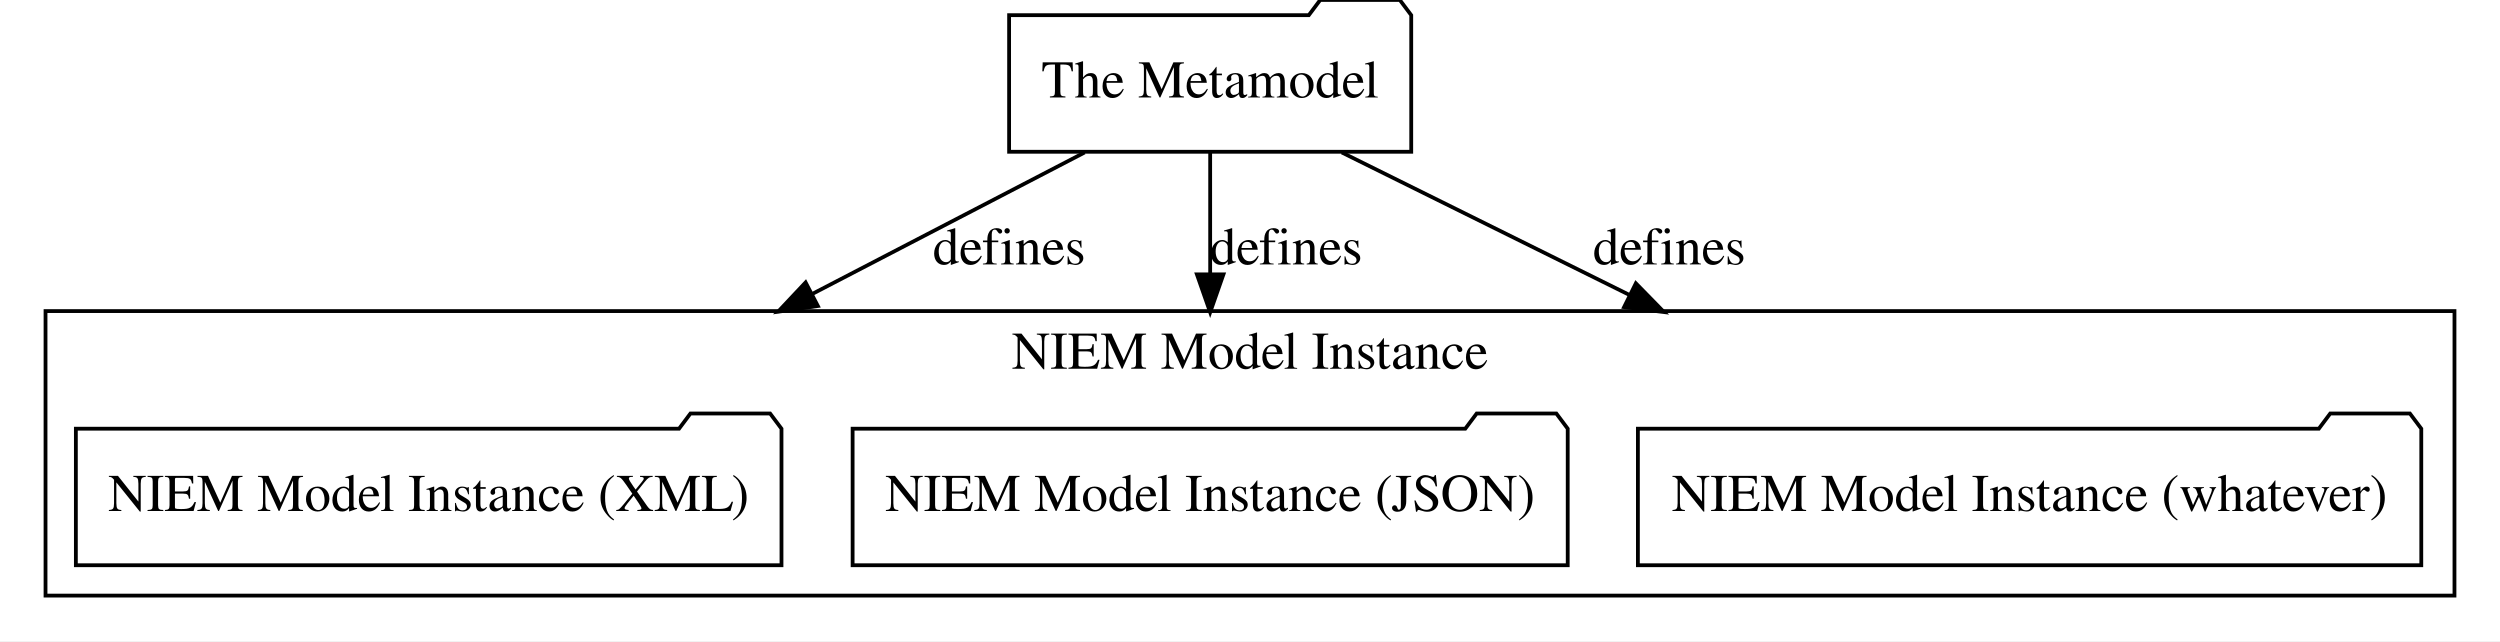
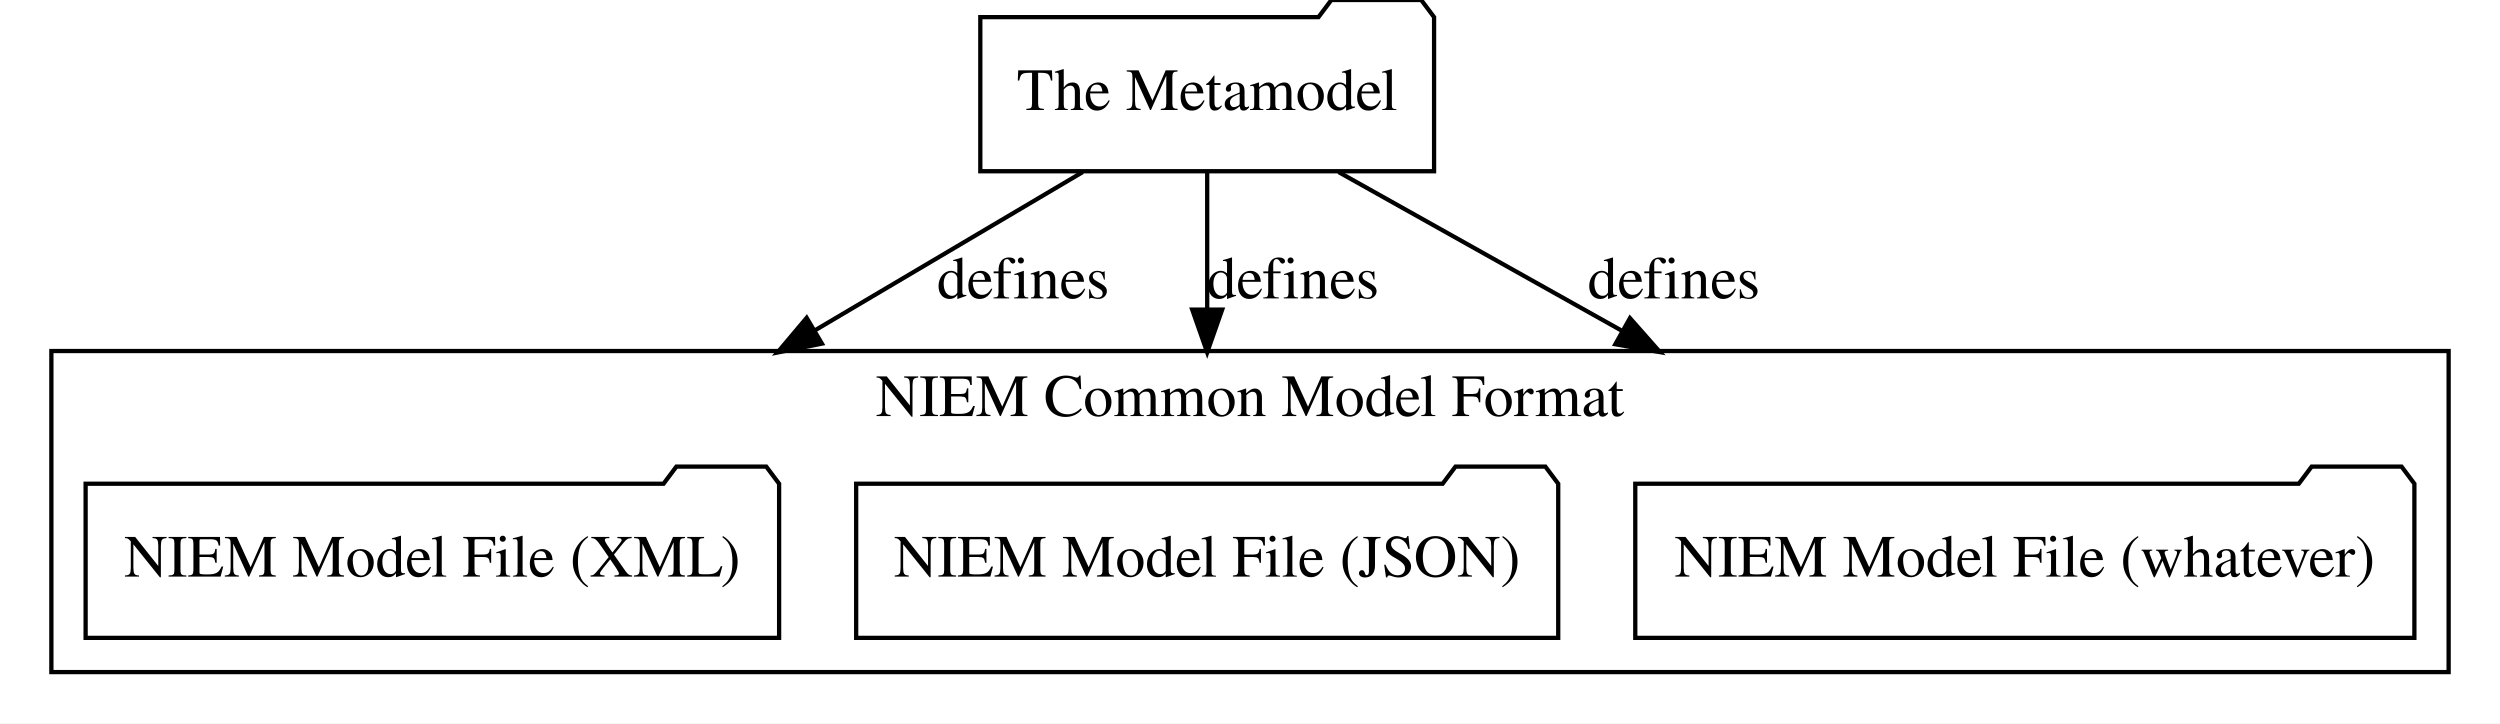
- <svg xmlns="http://www.w3.org/2000/svg" width="659pt" height="169pt" viewBox="0.00 0.00 659.00 169.00">
+ <svg xmlns="http://www.w3.org/2000/svg" width="584pt" height="169pt" viewBox="0.00 0.00 584.00 169.00">
  <g id="graph0" class="graph" transform="scale(1 1) rotate(0) translate(4 165)">
-     <polygon fill="white" stroke="none" points="-4,4 -4,-165 655,-165 655,4 -4,4" />
+     <polygon fill="white" stroke="none" points="-4,4 -4,-165 580,-165 580,4 -4,4" />
    <g id="clust1" class="cluster">
-       <polygon fill="none" stroke="black" points="8,-8 8,-83 643,-83 643,-8 8,-8" />
-       <text text-anchor="middle" x="325.5" y="-67.8" font-family="Times,serif" font-size="14.00">NIEM Model Instance</text>
+       <polygon fill="none" stroke="black" points="8,-8 8,-83 568,-83 568,-8 8,-8" />
+       <text text-anchor="middle" x="288" y="-67.8" font-family="Times,serif" font-size="14.00">NIEM Common Model Format</text>
    </g>
    <g id="node1" class="node">
-       <polygon fill="none" stroke="black" points="368,-161 365,-165 344,-165 341,-161 262,-161 262,-125 368,-125 368,-161" />
-       <text text-anchor="middle" x="315" y="-139.3" font-family="Times,serif" font-size="14.00">The Metamodel</text>
+       <polygon fill="none" stroke="black" points="331,-161 328,-165 307,-165 304,-161 225,-161 225,-125 331,-125 331,-161" />
+       <text text-anchor="middle" x="278" y="-139.3" font-family="Times,serif" font-size="14.00">The Metamodel</text>
    </g>
    <g id="node2" class="node">
-       <polygon fill="none" stroke="black" points="202,-52 199,-56 178,-56 175,-52 16,-52 16,-16 202,-16 202,-52" />
-       <text text-anchor="middle" x="109" y="-30.3" font-family="Times,serif" font-size="14.00">NIEM Model Instance (XML)</text>
+       <polygon fill="none" stroke="black" points="178,-52 175,-56 154,-56 151,-52 16,-52 16,-16 178,-16 178,-52" />
+       <text text-anchor="middle" x="97" y="-30.3" font-family="Times,serif" font-size="14.00">NIEM Model File (XML)</text>
    </g>
    <g id="edge1" class="edge">
-       <path fill="none" stroke="black" d="M281.903,-124.809C262.254,-114.603 236.18,-101.06 210.254,-87.593" />
-       <polygon fill="black" stroke="black" points="211.588,-84.342 201.1,-82.838 208.361,-90.554 211.588,-84.342" />
-       <text text-anchor="middle" x="262" y="-95.3" font-family="Times,serif" font-size="14.00">defines</text>
+       <path fill="none" stroke="black" d="M248.919,-124.809C231.736,-114.65 208.959,-101.186 186.284,-87.781" />
+       <polygon fill="black" stroke="black" points="188,-84.73 177.61,-82.654 184.438,-90.755 188,-84.73" />
+       <text text-anchor="middle" x="235" y="-95.3" font-family="Times,serif" font-size="14.00">defines</text>
    </g>
    <g id="node3" class="node">
-       <polygon fill="none" stroke="black" points="409.25,-52 406.25,-56 385.25,-56 382.25,-52 220.75,-52 220.75,-16 409.25,-16 409.25,-52" />
-       <text text-anchor="middle" x="315" y="-30.3" font-family="Times,serif" font-size="14.00">NIEM Model Instance (JSON)</text>
+       <polygon fill="none" stroke="black" points="360,-52 357,-56 336,-56 333,-52 196,-52 196,-16 360,-16 360,-52" />
+       <text text-anchor="middle" x="278" y="-30.3" font-family="Times,serif" font-size="14.00">NIEM Model File (JSON)</text>
    </g>
    <g id="edge2" class="edge">
-       <path fill="none" stroke="black" d="M315,-124.809C315,-115.952 315,-104.582 315,-92.929" />
-       <polygon fill="black" stroke="black" points="318.5,-92.673 315,-82.673 311.5,-92.673 318.5,-92.673" />
-       <text text-anchor="middle" x="335" y="-95.3" font-family="Times,serif" font-size="14.00">defines</text>
+       <path fill="none" stroke="black" d="M278,-124.809C278,-115.952 278,-104.582 278,-92.929" />
+       <polygon fill="black" stroke="black" points="281.5,-92.673 278,-82.673 274.5,-92.673 281.5,-92.673" />
+       <text text-anchor="middle" x="298" y="-95.3" font-family="Times,serif" font-size="14.00">defines</text>
    </g>
    <g id="node4" class="node">
-       <polygon fill="none" stroke="black" points="634.25,-52 631.25,-56 610.25,-56 607.25,-52 427.75,-52 427.75,-16 634.25,-16 634.25,-52" />
-       <text text-anchor="middle" x="531" y="-30.3" font-family="Times,serif" font-size="14.00">NIEM Model Instance (whatever)</text>
+       <polygon fill="none" stroke="black" points="560,-52 557,-56 536,-56 533,-52 378,-52 378,-16 560,-16 560,-52" />
+       <text text-anchor="middle" x="469" y="-30.3" font-family="Times,serif" font-size="14.00">NIEM Model File (whatever)</text>
    </g>
    <g id="edge3" class="edge">
-       <path fill="none" stroke="black" d="M349.704,-124.809C370.44,-114.537 398.001,-100.884 425.36,-87.331" />
-       <polygon fill="black" stroke="black" points="427.213,-90.319 434.62,-82.744 424.106,-84.046 427.213,-90.319" />
-       <text text-anchor="middle" x="436" y="-95.3" font-family="Times,serif" font-size="14.00">defines</text>
+       <path fill="none" stroke="black" d="M308.687,-124.809C326.863,-114.626 350.97,-101.122 374.954,-87.686" />
+       <polygon fill="black" stroke="black" points="376.76,-90.686 383.773,-82.745 373.338,-84.579 376.76,-90.686" />
+       <text text-anchor="middle" x="387" y="-95.3" font-family="Times,serif" font-size="14.00">defines</text>
    </g>
  </g>
</svg>
